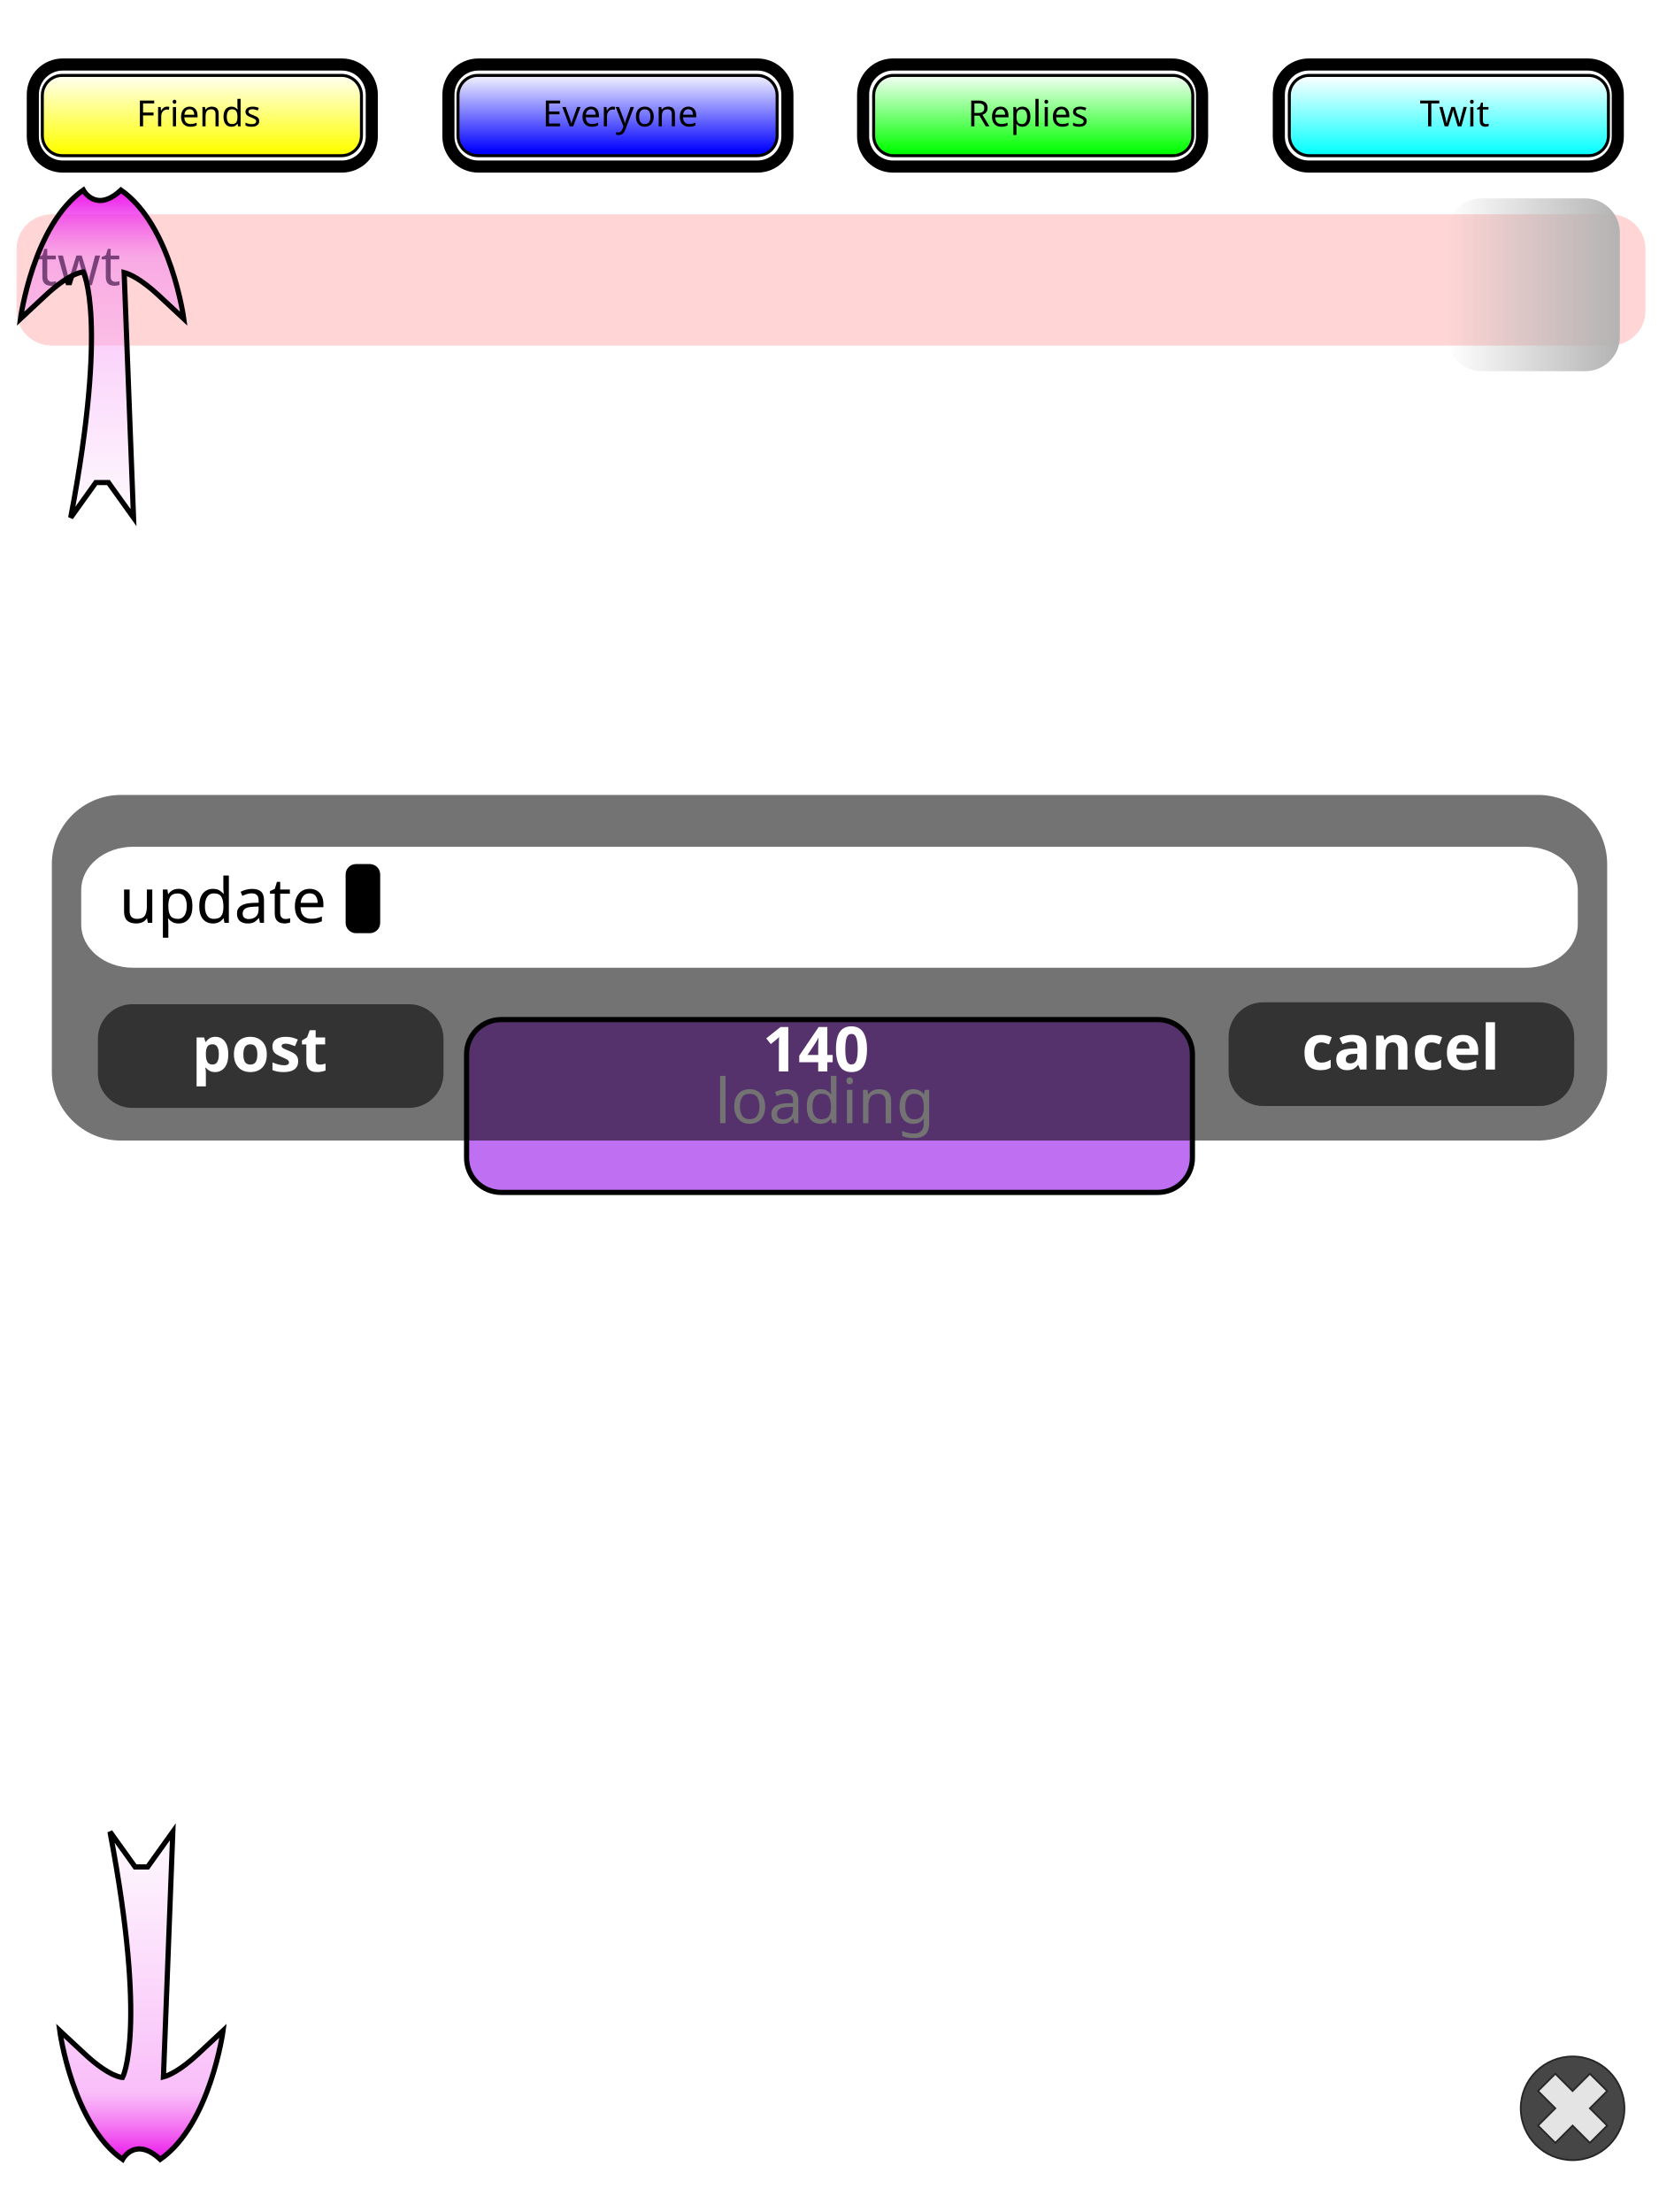
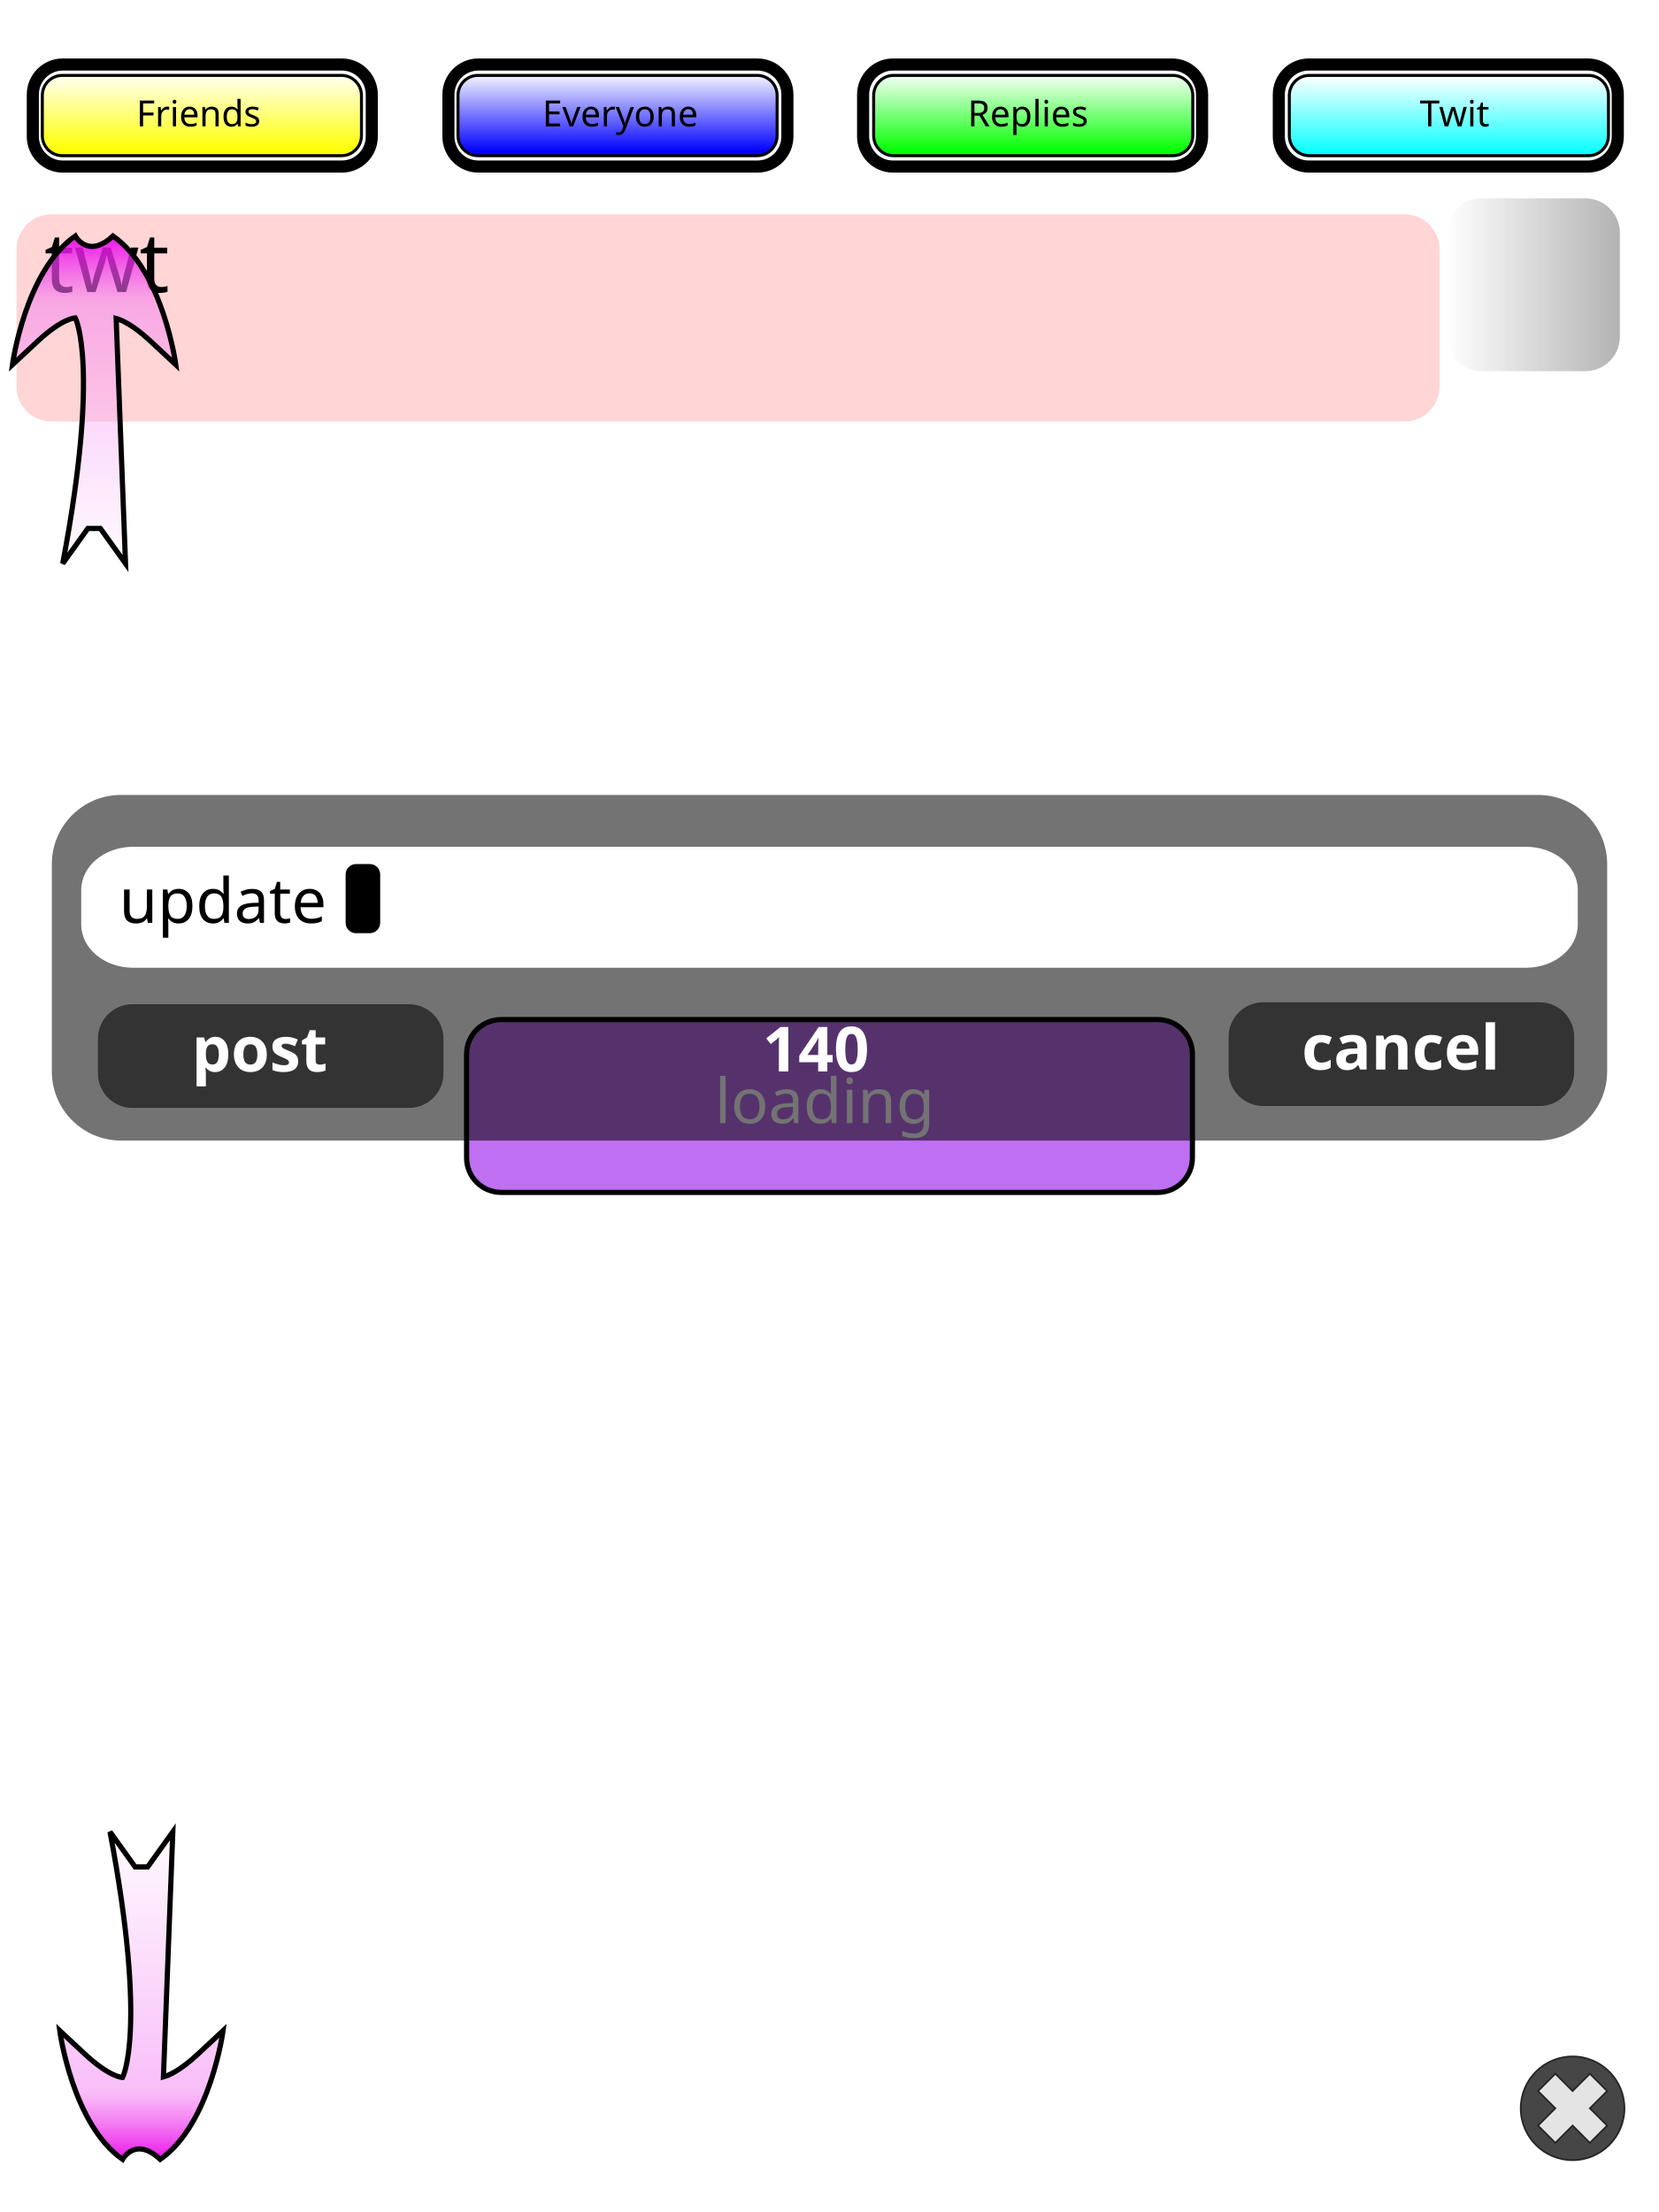
<svg xmlns="http://www.w3.org/2000/svg" xmlns:xlink="http://www.w3.org/1999/xlink" width="480" height="640" id="svg2" version="1.0">
  <defs id="defs4">
    <linearGradient id="linearGradient3477">
      <stop style="stop-color:#b3b3b3;stop-opacity:1;" offset="0" id="stop3479" />
      <stop style="stop-color:#b3b3b3;stop-opacity:0;" offset="1" id="stop3481" />
    </linearGradient>
    <linearGradient id="linearGradient4327">
      <stop style="stop-color:#00ffff;stop-opacity:1;" offset="0" id="stop4329" />
      <stop style="stop-color:#ffffff;stop-opacity:1;" offset="1" id="stop4331" />
    </linearGradient>
    <linearGradient id="linearGradient4319">
      <stop style="stop-color:#00ff00;stop-opacity:1;" offset="0" id="stop4321" />
      <stop style="stop-color:#ffffff;stop-opacity:1;" offset="1" id="stop4323" />
    </linearGradient>
    <linearGradient id="linearGradient4311">
      <stop style="stop-color:#0000ff;stop-opacity:1;" offset="0" id="stop4313" />
      <stop style="stop-color:#ffffff;stop-opacity:1;" offset="1" id="stop4315" />
    </linearGradient>
    <linearGradient id="linearGradient4303">
      <stop style="stop-color:#ffff00;stop-opacity:1;" offset="0" id="stop4305" />
      <stop style="stop-color:#ffffff;stop-opacity:1;" offset="1" id="stop4307" />
    </linearGradient>
    <linearGradient id="linearGradient4216">
      <stop style="stop-color:#ea00e8;stop-opacity:0.921;" offset="0" id="stop4218" />
      <stop id="stop5043" offset="0.197" style="stop-color:#f47ff3;stop-opacity:0.5;" />
      <stop style="stop-color:#ffffff;stop-opacity:0.5;" offset="1" id="stop4220" />
    </linearGradient>
    <linearGradient id="linearGradient4202">
      <stop id="stop4204" offset="0" style="stop-color:#ff0000;stop-opacity:1;" />
      <stop id="stop4206" offset="1" style="stop-color:#ffffff;stop-opacity:1;" />
    </linearGradient>
    <linearGradient id="linearGradient4186">
      <stop style="stop-color:#ff3a3a;stop-opacity:1;" offset="0" id="stop4188" />
      <stop style="stop-color:#ffffff;stop-opacity:1;" offset="1" id="stop4190" />
    </linearGradient>
    <linearGradient id="linearGradient4168">
      <stop id="stop4170" offset="0" style="stop-color:#ff0000;stop-opacity:1;" />
      <stop style="stop-color:#ff6061;stop-opacity:1;" offset="0.331" id="stop4172" />
      <stop id="stop4174" offset="1" style="stop-color:#ffffff;stop-opacity:1;" />
    </linearGradient>
    <linearGradient id="linearGradient4160">
      <stop style="stop-color:#ff0000;stop-opacity:1;" offset="0" id="stop4162" />
      <stop style="stop-color:#ffffff;stop-opacity:1;" offset="1" id="stop4164" />
    </linearGradient>
    <linearGradient id="linearGradient3464">
      <stop style="stop-color:#ff0000;stop-opacity:1;" offset="0" id="stop3466" />
      <stop id="stop4140" offset="0.365" style="stop-color:#ff837f;stop-opacity:1;" />
      <stop style="stop-color:#ffffff;stop-opacity:1;" offset="1" id="stop3468" />
    </linearGradient>
    <linearGradient id="linearGradient4014">
      <stop style="stop-color:#ff0000;stop-opacity:1;" offset="0" id="stop4016" />
      <stop id="stop4024" offset="0.331" style="stop-color:#ff6061;stop-opacity:1;" />
      <stop style="stop-color:#ffffff;stop-opacity:1;" offset="1" id="stop4018" />
    </linearGradient>
    <linearGradient xlink:href="#linearGradient4186" id="linearGradient4192" x1="370" y1="90" x2="370" y2="30" gradientUnits="userSpaceOnUse" />
    <linearGradient xlink:href="#linearGradient4216" id="linearGradient4222" x1="760" y1="460" x2="760" y2="360" gradientUnits="userSpaceOnUse" gradientTransform="translate(-723.635,164.7665)" />
    <linearGradient xlink:href="#linearGradient4303" id="linearGradient4309" x1="100" y1="50" x2="100" y2="10" gradientUnits="userSpaceOnUse" />
    <linearGradient xlink:href="#linearGradient4311" id="linearGradient4317" x1="100" y1="50.148" x2="100" y2="10.148" gradientUnits="userSpaceOnUse" />
    <linearGradient xlink:href="#linearGradient4319" id="linearGradient4325" x1="100" y1="50.336" x2="100" y2="10.336" gradientUnits="userSpaceOnUse" />
    <linearGradient xlink:href="#linearGradient4327" id="linearGradient4333" x1="100" y1="52" x2="100" y2="12" gradientUnits="userSpaceOnUse" />
    <linearGradient xlink:href="#linearGradient3477" id="linearGradient3483" x1="480" y1="80" x2="430" y2="80" gradientUnits="userSpaceOnUse" gradientTransform="translate(-11.32007,4.792044)" />
-     <linearGradient xlink:href="#linearGradient4216" id="linearGradient3465" gradientUnits="userSpaceOnUse" gradientTransform="matrix(1,0,0,-1,-735,515)" x1="760" y1="460" x2="760" y2="360" />
+     <linearGradient xlink:href="#linearGradient4216" id="linearGradient3465" gradientUnits="userSpaceOnUse" gradientTransform="matrix(1,0,0,-1,-737.3147,528.2875)" x1="760" y1="460" x2="760" y2="360" />
  </defs>
  <g id="layer1">
    <rect style="fill:#ffffff" id="rect2383" width="480" height="640" x="0" y="0" />
    <rect style="opacity:1;fill:none;fill-opacity:1;stroke:#000000;stroke-width:3.502;stroke-miterlimit:4;stroke-dasharray:none;stroke-opacity:1" id="rect4341" width="98.077" height="29.526" x="370" y="18.665" rx="8.656" ry="8.71" />
    <rect style="opacity:1;fill:none;fill-opacity:1;stroke:#000000;stroke-width:3.502;stroke-miterlimit:4;stroke-dasharray:none;stroke-opacity:1" id="rect4339" width="98.077" height="29.526" x="249.723" y="18.665" rx="8.656" ry="8.71" />
    <rect style="opacity:1;fill:none;fill-opacity:1;stroke:#000000;stroke-width:3.502;stroke-miterlimit:4;stroke-dasharray:none;stroke-opacity:1" id="rect4335" width="98.077" height="29.526" x="9.495" y="18.665" rx="8.656" ry="8.71" />
    <rect style="opacity:1;fill:none;fill-opacity:1;stroke:#000000;stroke-width:3.502;stroke-miterlimit:4;stroke-dasharray:none;stroke-opacity:1" id="rect4337" width="98.077" height="29.526" x="129.741" y="18.665" rx="8.656" ry="8.71" />
-     <rect style="fill:#ffd5d5;fill-opacity:1;stroke:none;stroke-width:1;stroke-miterlimit:4;stroke-dasharray:none;stroke-opacity:1" id="rect4012" width="471.284" height="38" x="4.792" y="62" rx="10.245" ry="10" />
-     <text xml:space="preserve" style="font-size:16px;font-style:normal;font-variant:normal;font-weight:normal;font-stretch:normal;fill:#000000;fill-opacity:1;stroke:none;stroke-width:1px;stroke-linecap:butt;stroke-linejoin:miter;stroke-opacity:1;font-family:Sans;-inkscape-font-specification:Sans" x="10.792" y="82.528" id="text4026">
-       <tspan id="tspan4028" x="10.792" y="82.528">twt</tspan>
+     <rect style="fill:#ffd5d5;fill-opacity:1;stroke:none;stroke-width:1;stroke-miterlimit:4;stroke-dasharray:none;stroke-opacity:1" id="rect4012" width="411.682" height="59.989" x="4.792" y="62" rx="10.245" ry="10" />
+     <text xml:space="preserve" style="font-size:24px;font-style:normal;font-variant:normal;font-weight:normal;font-stretch:normal;fill:#000000;fill-opacity:1;stroke:none;stroke-width:1px;stroke-linecap:butt;stroke-linejoin:miter;stroke-opacity:1;font-family:Sans;-inkscape-font-specification:Sans" x="12.792" y="84.528" id="text4026">
+       <tspan id="tspan4028" x="12.792" y="84.528">twt</tspan>
    </text>
    <rect style="opacity:1;fill:url(#linearGradient3483);fill-opacity:1;stroke:none;stroke-width:1;stroke-miterlimit:4;stroke-dasharray:none;stroke-opacity:1" id="rect4030" width="50" height="50" x="418.68" y="57.396" rx="10" ry="10" />
    <path style="fill:url(#linearGradient4222);fill-opacity:1;fill-rule:evenodd;stroke:#000000;stroke-width:1.5;stroke-linecap:butt;stroke-linejoin:miter;stroke-miterlimit:4;stroke-dasharray:none;stroke-opacity:1" d="M 64.54,587.537 C 64.54,587.537 64.54,587.537 57.27,594.306 C 52.097,599.122 48.777,600.505 47.285,600.906 L 50,530 L 42.73,540.154 L 39.095,540.154 L 31.825,530 C 42.73,587.537 35.46,601.075 35.46,601.075 C 35.46,601.075 31.825,601.075 24.555,594.306 C 17.285,587.537 17.285,587.537 17.285,587.537 C 17.285,587.537 20.92,614.613 35.46,624.767 C 35.46,624.767 39.095,617.998 46.365,624.767 C 60.905,614.613 64.54,587.537 64.54,587.537 z" id="path3459" />
    <g id="g4230" transform="translate(-115,85)">
      <rect ry="10" rx="10" y="210" x="250" height="50" width="210" id="rect4224" style="opacity:1;fill:#8f00e9;fill-opacity:0.564;stroke:#000000;stroke-width:1.5;stroke-miterlimit:4;stroke-dasharray:none;stroke-opacity:1" />
      <text id="text4226" y="239.966" x="321.817" style="font-size:18px;font-style:normal;font-variant:normal;font-weight:normal;font-stretch:normal;fill:#ffffff;fill-opacity:1;stroke:none;stroke-width:1px;stroke-linecap:butt;stroke-linejoin:miter;stroke-opacity:1;font-family:Sans;-inkscape-font-specification:Sans" xml:space="preserve">
        <tspan y="239.966" x="321.817" id="tspan4228">loading</tspan>
      </text>
    </g>
    <g id="g4274" transform="matrix(0.5770955,0,0,0.5806421,0.70371,14.84698)">
      <rect ry="10" rx="10" y="12" x="20" height="40" width="160" id="rect4235" style="fill:url(#linearGradient4309);fill-opacity:1;stroke:#000000;stroke-width:1.5;stroke-miterlimit:4;stroke-dasharray:none;stroke-opacity:1" />
      <text id="text4237" y="37.396" x="67.164" style="font-size:18px;font-style:normal;font-variant:normal;font-weight:normal;font-stretch:normal;fill:#000000;fill-opacity:1;stroke:none;stroke-width:1px;stroke-linecap:butt;stroke-linejoin:miter;stroke-opacity:1;font-family:Sans;-inkscape-font-specification:Sans" xml:space="preserve">
        <tspan y="37.396" x="67.164" id="tspan4239">Friends</tspan>
      </text>
    </g>
    <g id="g4279" transform="matrix(0.5770955,0,0,0.5806421,120.9678,14.84698)">
      <rect ry="10" rx="10" y="12" x="20" height="40" width="160" id="rect4281" style="fill:url(#linearGradient4317);fill-opacity:1;stroke:#000000;stroke-width:1.5;stroke-miterlimit:4;stroke-dasharray:none;stroke-opacity:1" />
      <text id="text4283" y="37.396" x="62.296" style="font-size:18px;font-style:normal;font-variant:normal;font-weight:normal;font-stretch:normal;fill:#000000;fill-opacity:1;stroke:none;stroke-width:1px;stroke-linecap:butt;stroke-linejoin:miter;stroke-opacity:1;font-family:Sans;-inkscape-font-specification:Sans" xml:space="preserve">
        <tspan y="37.396" x="62.296" id="tspan4285">Everyone</tspan>
      </text>
    </g>
    <g id="g4287" transform="matrix(0.5770955,0,0,0.5806421,241.232,14.84698)">
      <rect ry="10" rx="10" y="12" x="20" height="40" width="160" id="rect4289" style="fill:url(#linearGradient4325);fill-opacity:1;stroke:#000000;stroke-width:1.5;stroke-miterlimit:4;stroke-dasharray:none;stroke-opacity:1" />
      <text id="text4291" y="37.396" x="67.164" style="font-size:18px;font-style:normal;font-variant:normal;font-weight:normal;font-stretch:normal;fill:#000000;fill-opacity:1;stroke:none;stroke-width:1px;stroke-linecap:butt;stroke-linejoin:miter;stroke-opacity:1;font-family:Sans;-inkscape-font-specification:Sans" xml:space="preserve">
        <tspan y="37.396" x="67.164" id="tspan4293">Replies</tspan>
      </text>
    </g>
    <g id="g4295" transform="matrix(0.5770955,0,0,0.5806421,361.4961,14.84698)">
      <rect ry="10" rx="10" y="12" x="20" height="40" width="160" id="rect4297" style="fill:url(#linearGradient4333);fill-opacity:1;stroke:#000000;stroke-width:1.5;stroke-miterlimit:4;stroke-dasharray:none;stroke-opacity:1" />
      <text id="text4299" y="37.396" x="85.392" style="font-size:18px;font-style:normal;font-variant:normal;font-weight:normal;font-stretch:normal;fill:#000000;fill-opacity:1;stroke:none;stroke-width:1px;stroke-linecap:butt;stroke-linejoin:miter;stroke-opacity:1;font-family:Sans;-inkscape-font-specification:Sans" xml:space="preserve">
        <tspan y="37.396" x="85.392" id="tspan4301">Twit</tspan>
      </text>
    </g>
    <rect style="opacity:1;fill:#000000;fill-opacity:0.55;stroke:none;stroke-width:6;stroke-miterlimit:4;stroke-dasharray:none;stroke-opacity:1" id="rect4367" width="450" height="100" x="15" y="230" rx="20" ry="20" />
    <rect style="opacity:1;fill:#ffffff;fill-opacity:1;stroke:none;stroke-width:6;stroke-miterlimit:4;stroke-dasharray:none;stroke-opacity:1" id="rect4369" width="433" height="35" x="23.5" y="245" rx="15" ry="12.5" />
    <text xml:space="preserve" style="font-size:18px;font-style:normal;font-variant:normal;font-weight:bold;font-stretch:normal;fill:#ffffff;fill-opacity:1;stroke:none;stroke-width:1px;stroke-linecap:butt;stroke-linejoin:miter;stroke-opacity:1;font-family:Sans;-inkscape-font-specification:Sans Bold" x="220.638" y="310" id="text4371">
      <tspan id="tspan4373" x="220.638" y="310">140</tspan>
    </text>
    <text xml:space="preserve" style="font-size:18px;font-style:normal;font-variant:normal;font-weight:normal;font-stretch:normal;fill:#000000;fill-opacity:1;stroke:none;stroke-width:1px;stroke-linecap:butt;stroke-linejoin:miter;stroke-opacity:1;font-family:Sans;-inkscape-font-specification:Sans" x="34.472" y="267" id="text4375">
      <tspan id="tspan4377" x="34.472" y="267">update</tspan>
    </text>
    <rect style="opacity:1;fill:#000000;fill-opacity:1;stroke:none;stroke-width:6;stroke-miterlimit:4;stroke-dasharray:none;stroke-opacity:1" id="rect4379" width="10" height="20" x="100" y="250" rx="3" ry="3" />
    <g id="g4387" transform="translate(-171.6765,-29.44727)">
      <rect ry="10" rx="10" y="320" x="200" height="30" width="100" id="rect4381" style="opacity:1;fill:#333333;fill-opacity:1;stroke:none;stroke-width:6;stroke-miterlimit:4;stroke-dasharray:none;stroke-opacity:1" />
      <text id="text4383" y="339.447" x="227.148" style="font-size:18px;font-style:normal;font-variant:normal;font-weight:bold;font-stretch:normal;fill:#ffffff;fill-opacity:1;stroke:none;stroke-width:1px;stroke-linecap:butt;stroke-linejoin:miter;stroke-opacity:1;font-family:Sans;-inkscape-font-specification:Sans Bold" xml:space="preserve">
        <tspan y="339.447" x="227.148" id="tspan4385">post</tspan>
      </text>
    </g>
    <g id="g4392" transform="translate(155.472,-30)">
      <rect ry="10" rx="10" y="320" x="200" height="30" width="100" id="rect4394" style="opacity:1;fill:#333333;fill-opacity:1;stroke:none;stroke-width:6;stroke-miterlimit:4;stroke-dasharray:none;stroke-opacity:1" />
      <text id="text4396" y="339.447" x="221.148" style="font-size:18px;font-style:normal;font-variant:normal;font-weight:bold;font-stretch:normal;fill:#ffffff;fill-opacity:1;stroke:none;stroke-width:1px;stroke-linecap:butt;stroke-linejoin:miter;stroke-opacity:1;font-family:Sans;-inkscape-font-specification:Sans Bold" xml:space="preserve">
        <tspan y="339.447" x="221.148" id="tspan4398">cancel</tspan>
      </text>
    </g>
    <g id="g3215" transform="matrix(0.5,0,0,0.5,355,535)" style="opacity:0.85">
      <path d="M 230,150 A 30,30 0 1 1 170,150 A 30,30 0 1 1 230,150 z" id="path3213" style="fill:#000000;fill-opacity:0.851;stroke:#000000;stroke-opacity:1" />
      <path id="path3183" d="M 180,140 L 190,150 L 180,160 L 190,170 L 200,160 L 210,170 L 220,160 L 210,150 L 220,140 L 210,130 L 200,140 L 190,130 L 180,140 z" style="fill:#ffffff;fill-opacity:0.851;fill-rule:evenodd;stroke:#000000;stroke-width:1px;stroke-linecap:butt;stroke-linejoin:miter;stroke-opacity:1" />
    </g>
-     <path style="fill:url(#linearGradient3465);fill-opacity:1;fill-rule:evenodd;stroke:#000000;stroke-width:1.5;stroke-linecap:butt;stroke-linejoin:miter;stroke-miterlimit:4;stroke-dasharray:none;stroke-opacity:1" d="M 53.175,92.23 C 53.175,92.23 53.175,92.23 45.905,85.461 C 40.732,80.645 37.412,79.262 35.92,78.861 L 38.635,149.767 L 31.365,139.613 L 27.73,139.613 L 20.46,149.767 C 31.365,92.23 24.095,78.692 24.095,78.692 C 24.095,78.692 20.46,78.692 13.19,85.461 C 5.92,92.23 5.92,92.23 5.92,92.23 C 5.92,92.23 9.555,65.154 24.095,55 C 24.095,55 27.73,61.769 35,55 C 49.54,65.154 53.175,92.23 53.175,92.23 z" id="path3462" />
+     <path style="fill:url(#linearGradient3465);fill-opacity:1;fill-rule:evenodd;stroke:#000000;stroke-width:1.5;stroke-linecap:butt;stroke-linejoin:miter;stroke-miterlimit:4;stroke-dasharray:none;stroke-opacity:1" d="M 50.86,105.517 C 50.86,105.517 50.86,105.517 43.59,98.748 C 38.418,93.932 35.098,92.549 33.605,92.148 L 36.32,163.054 L 29.05,152.901 L 25.415,152.901 L 18.145,163.054 C 29.05,105.517 21.78,91.979 21.78,91.979 C 21.78,91.979 18.145,91.979 10.875,98.748 C 3.605,105.517 3.605,105.517 3.605,105.517 C 3.605,105.517 7.24,78.441 21.78,68.288 C 21.78,68.288 25.415,75.057 32.685,68.288 C 47.225,78.441 50.86,105.517 50.86,105.517 z" id="path3462" />
  </g>
</svg>
